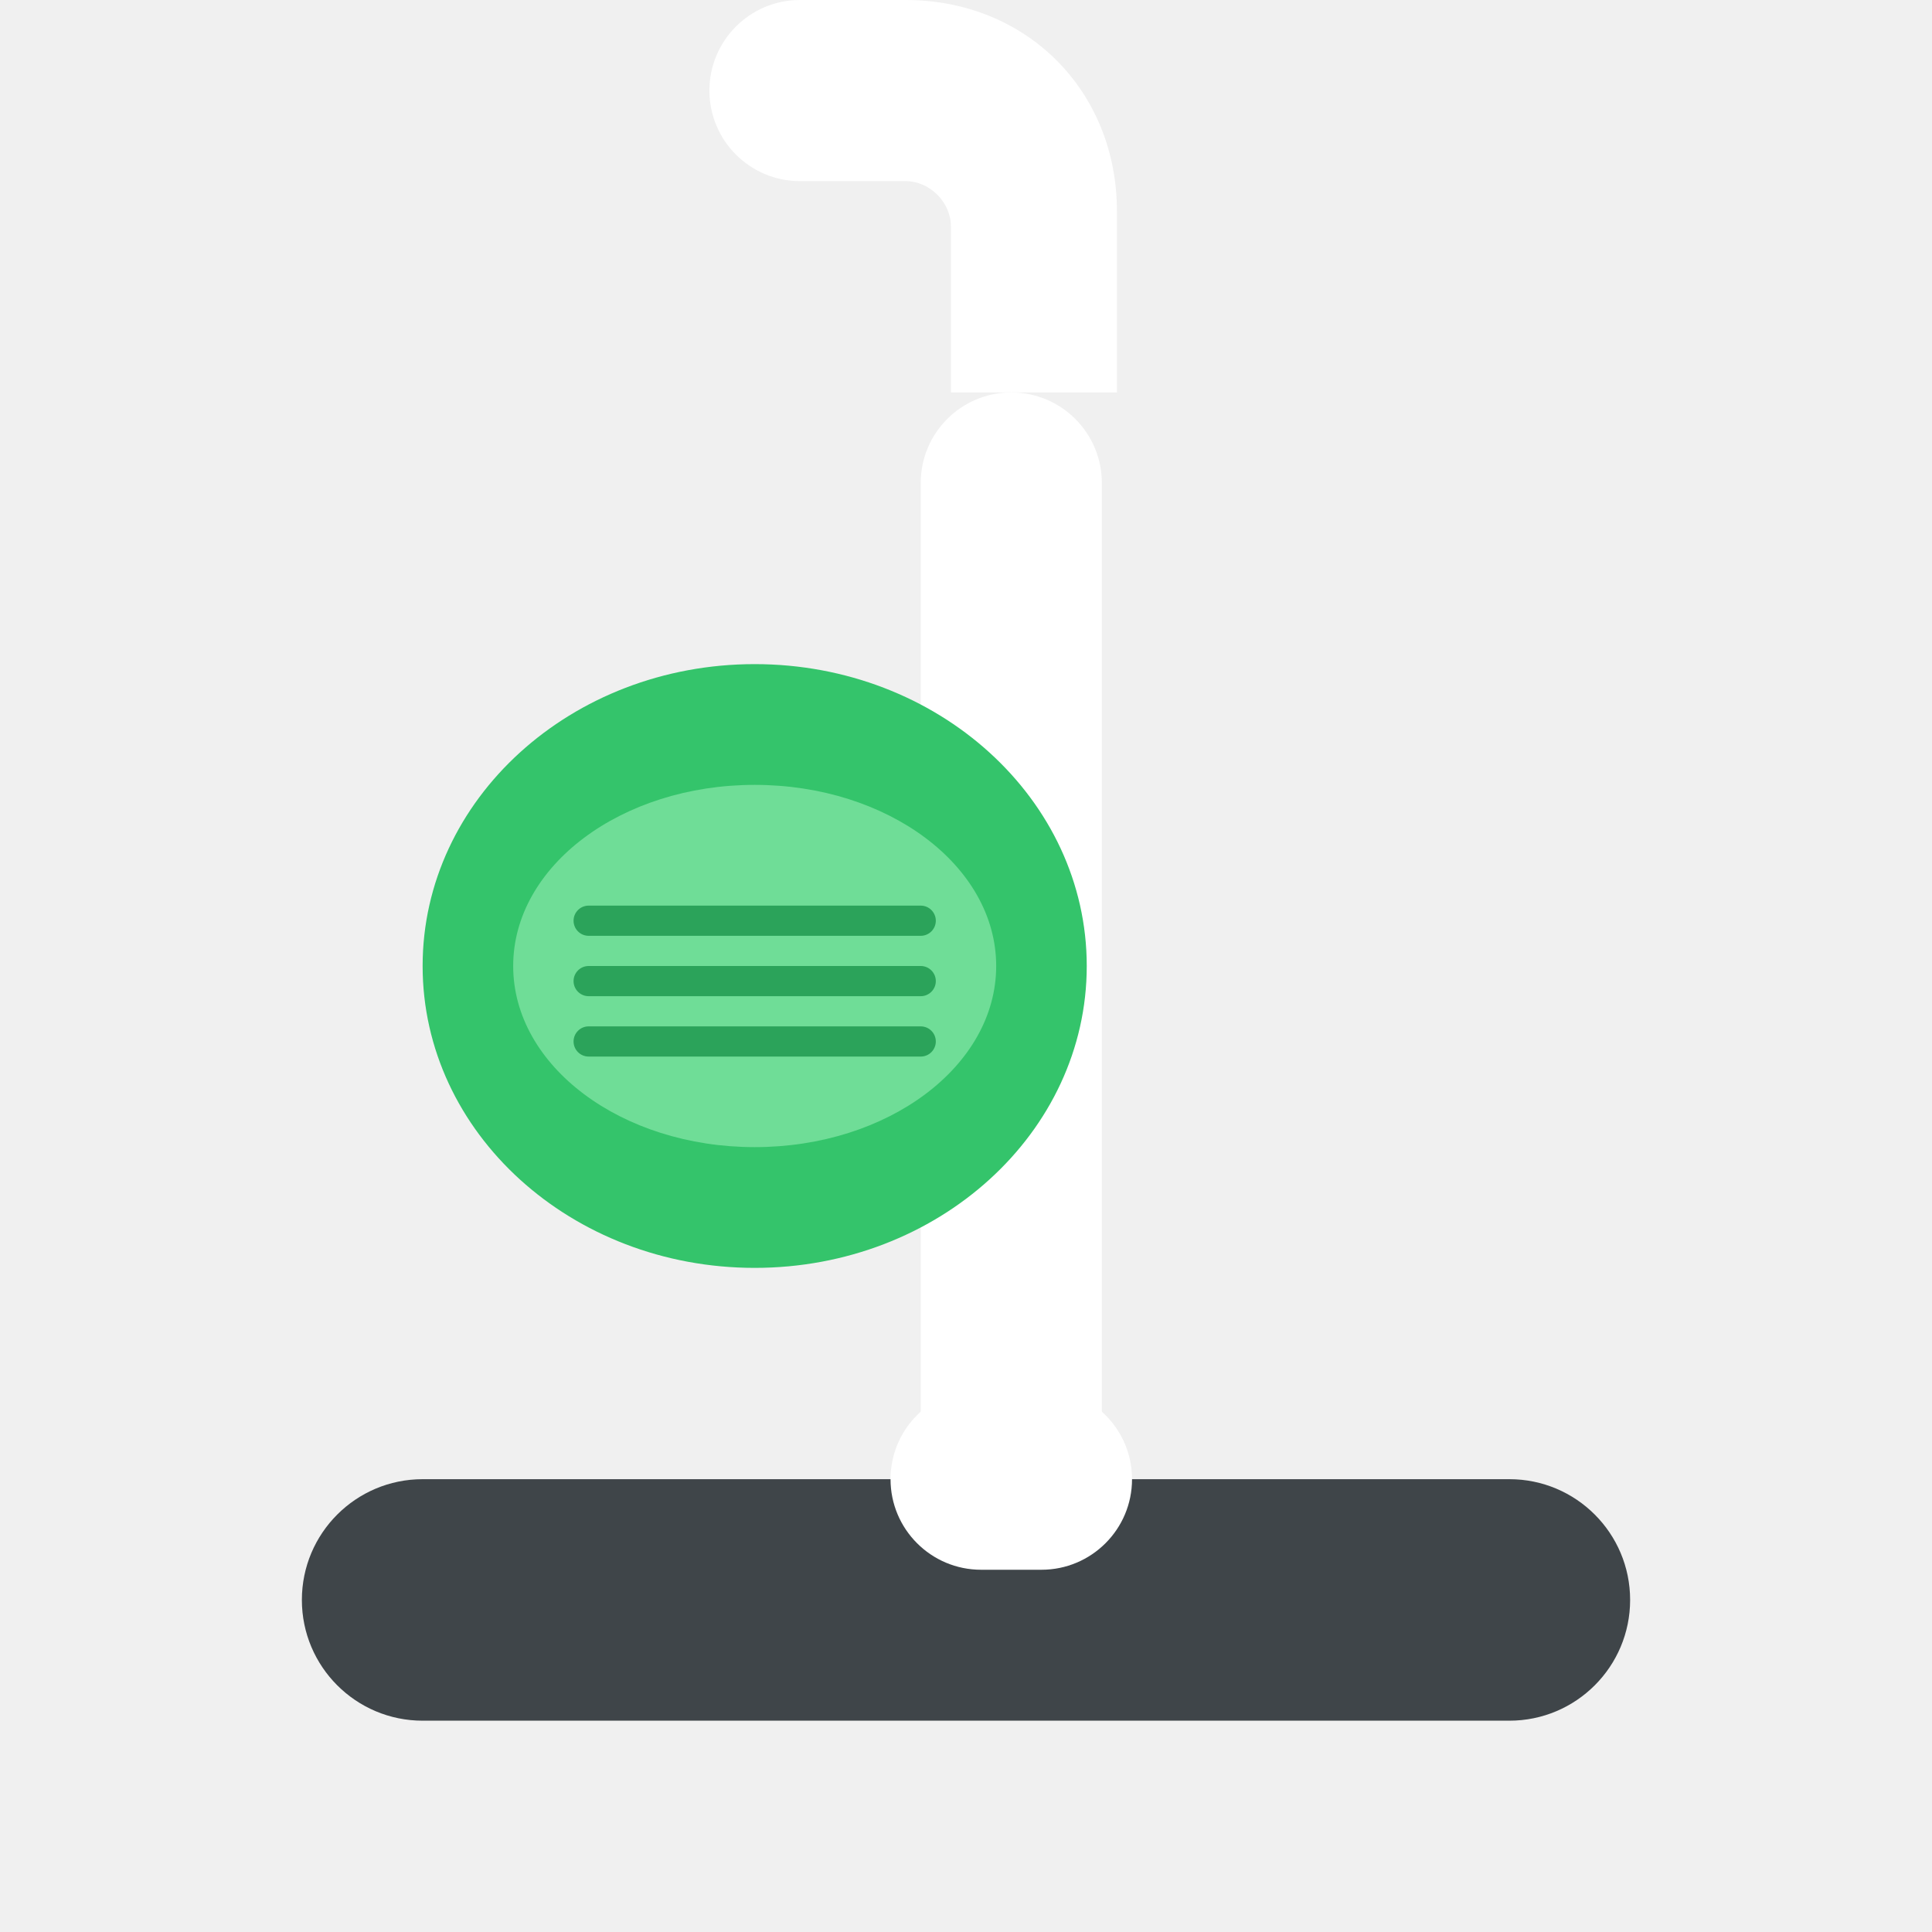
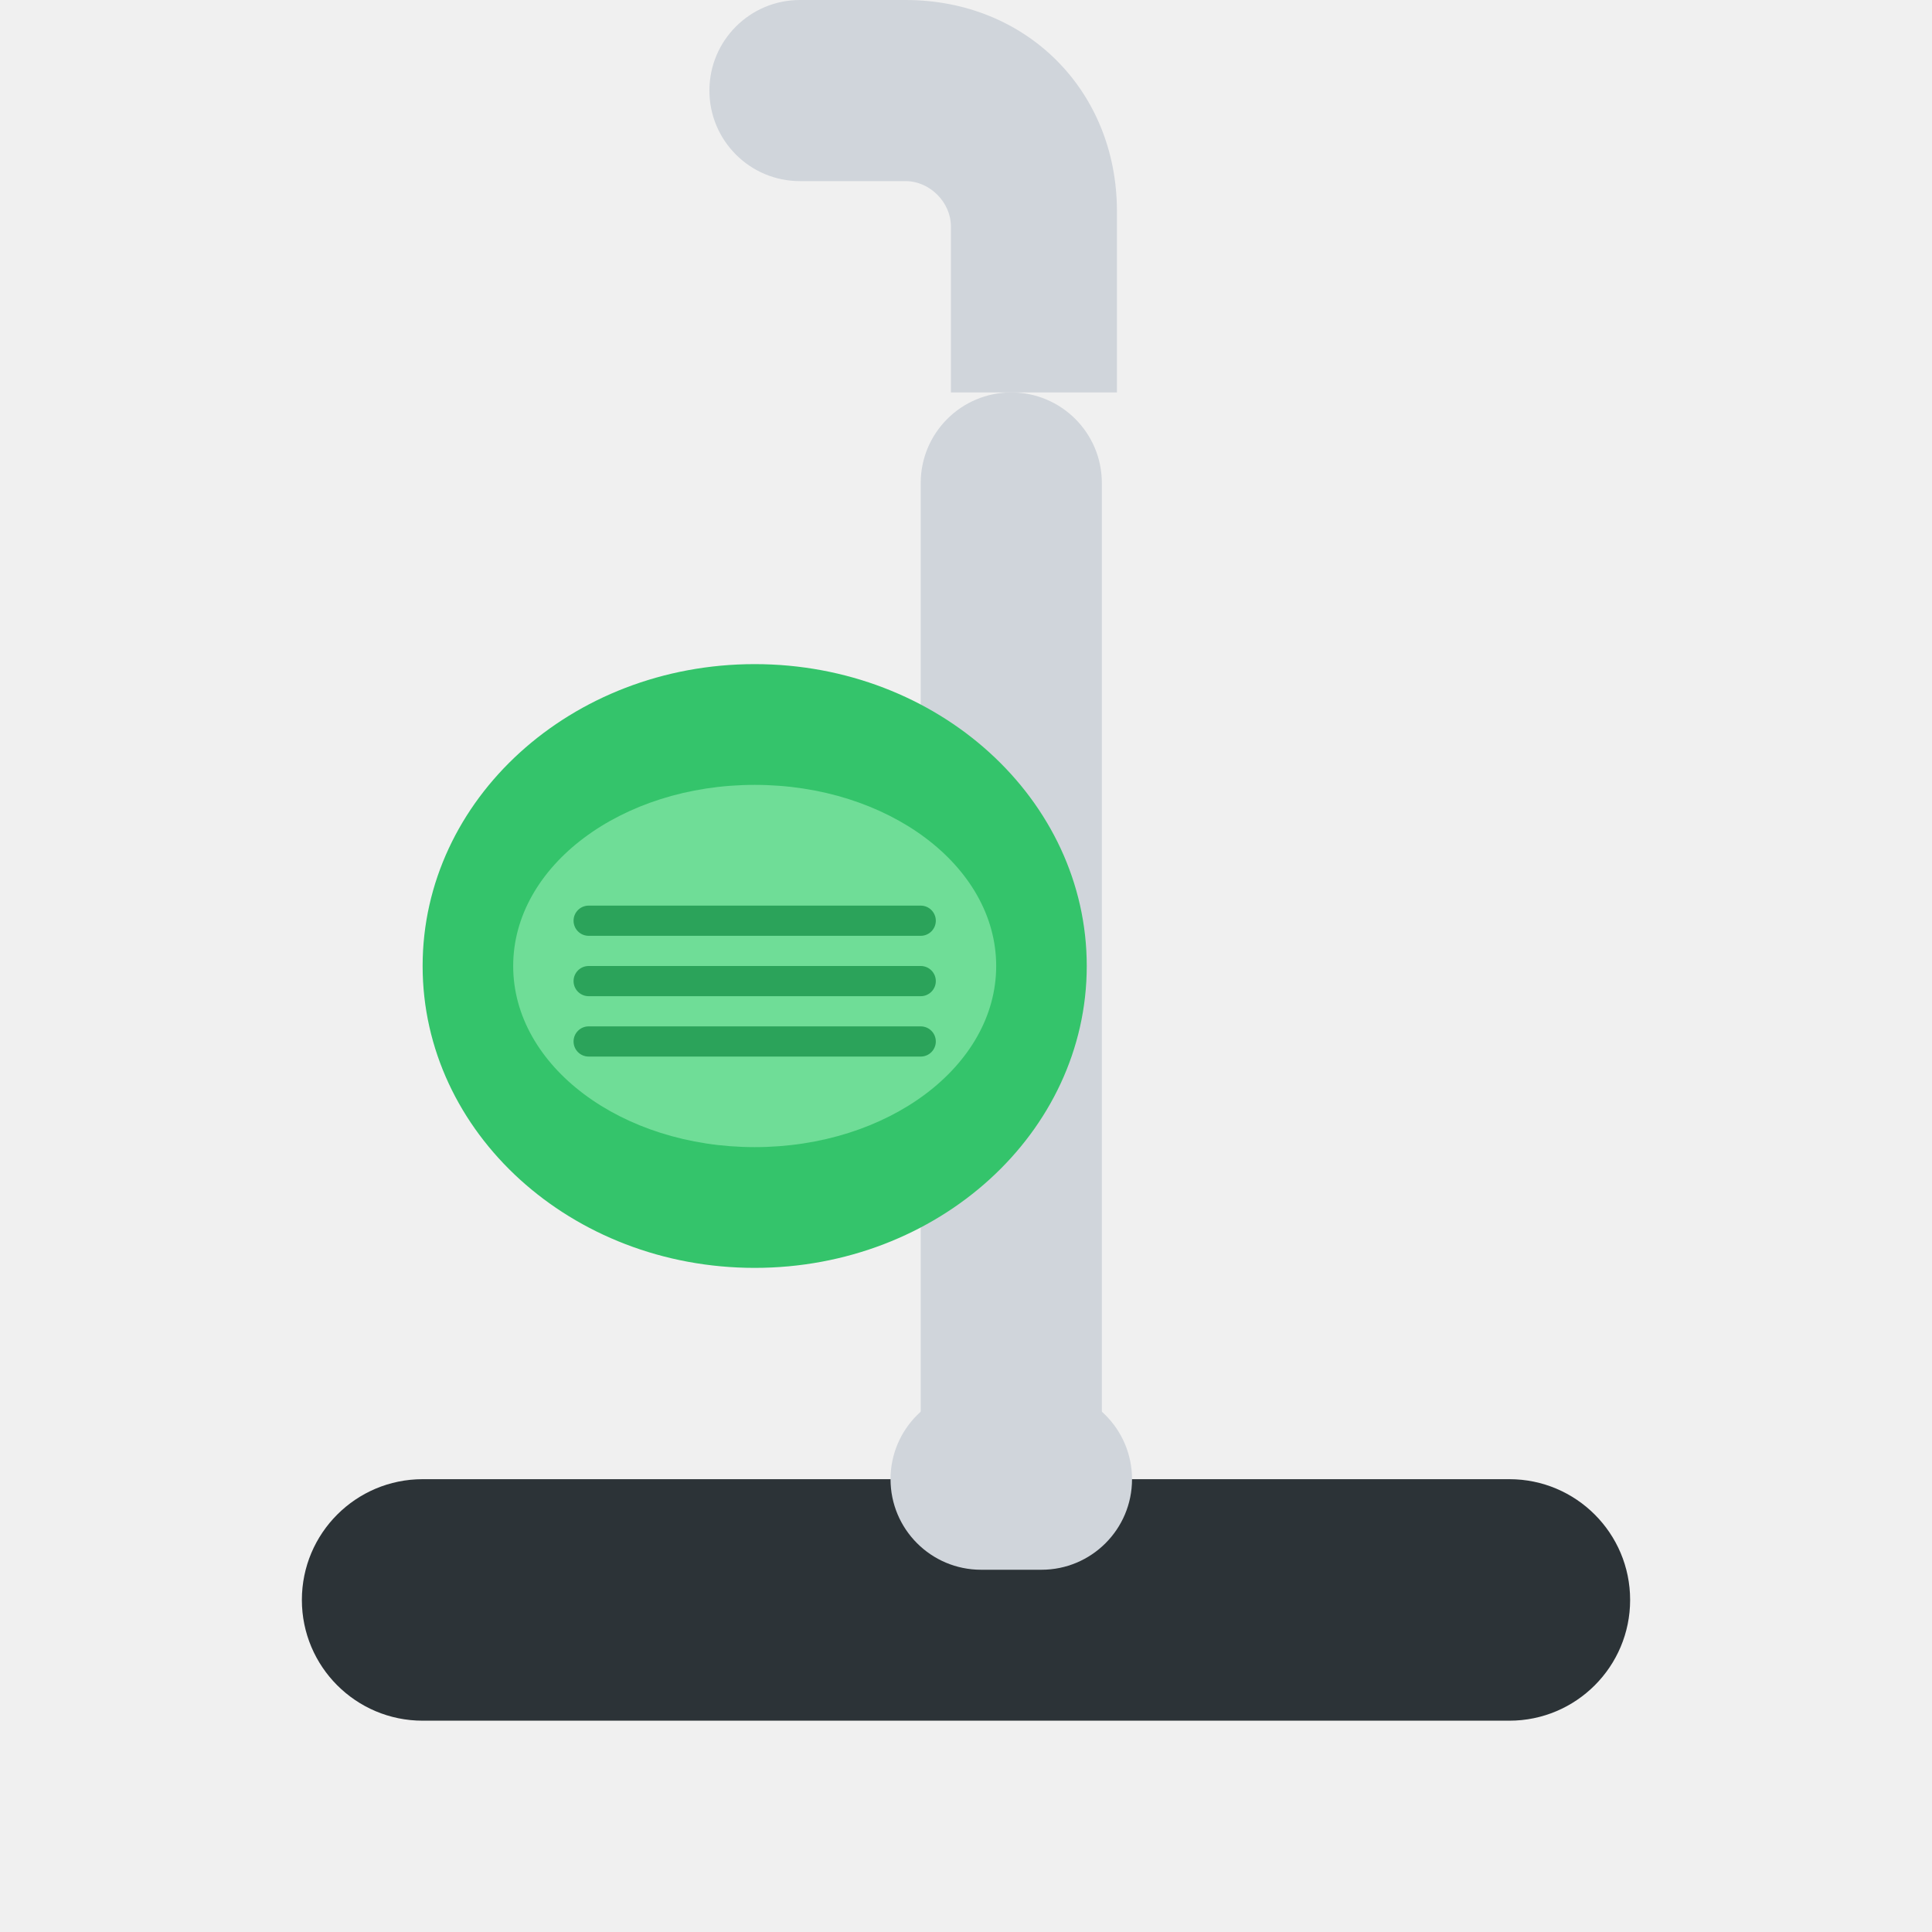
<svg xmlns="http://www.w3.org/2000/svg" width="128" height="128" viewBox="0 0 128 128">
  <rect width="128" height="128" fill="none" />
-   <rect x="20" y="98" width="88" height="16" rx="8" fill="#3F4549" />
-   <rect x="61" y="26" width="12" height="74" rx="6" fill="#FFFFFF" />
-   <rect x="59" y="92" width="16" height="12" rx="6" fill="#FFFFFF" />
-   <path d="M74 26v-12c0-8-6-14-14-14h-7a6 6 0 1 0 0 12h7c1.6 0 3 1.4 3 3v11h11z" fill="#FFFFFF" />
-   <rect x="58" y="52" width="8" height="18" rx="4" fill="#FFFFFF" />
+   <rect x="20" y="98" width="88" height="16" rx="8" fill="#2C3337" />
+   <rect x="61" y="26" width="12" height="74" rx="6" fill="#D0D5DB" />
+   <rect x="59" y="92" width="16" height="12" rx="6" fill="#D0D5DB" />
+   <path d="M74 26v-12c0-8-6-14-14-14h-7a6 6 0 1 0 0 12h7c1.6 0 3 1.4 3 3v11h11z" fill="#D0D5DB" />
+   <rect x="58" y="52" width="8" height="18" rx="4" fill="#D0D5DB" />
  <ellipse cx="50" cy="64" rx="22" ry="20" fill="#34C46B" />
  <ellipse cx="50" cy="64" rx="16" ry="12" fill="#6FDD97" />
  <rect x="38" y="60" width="24" height="2" rx="1" fill="#2BA35A" />
  <rect x="38" y="64" width="24" height="2" rx="1" fill="#2BA35A" />
  <rect x="38" y="68" width="24" height="2" rx="1" fill="#2BA35A" />
</svg>
